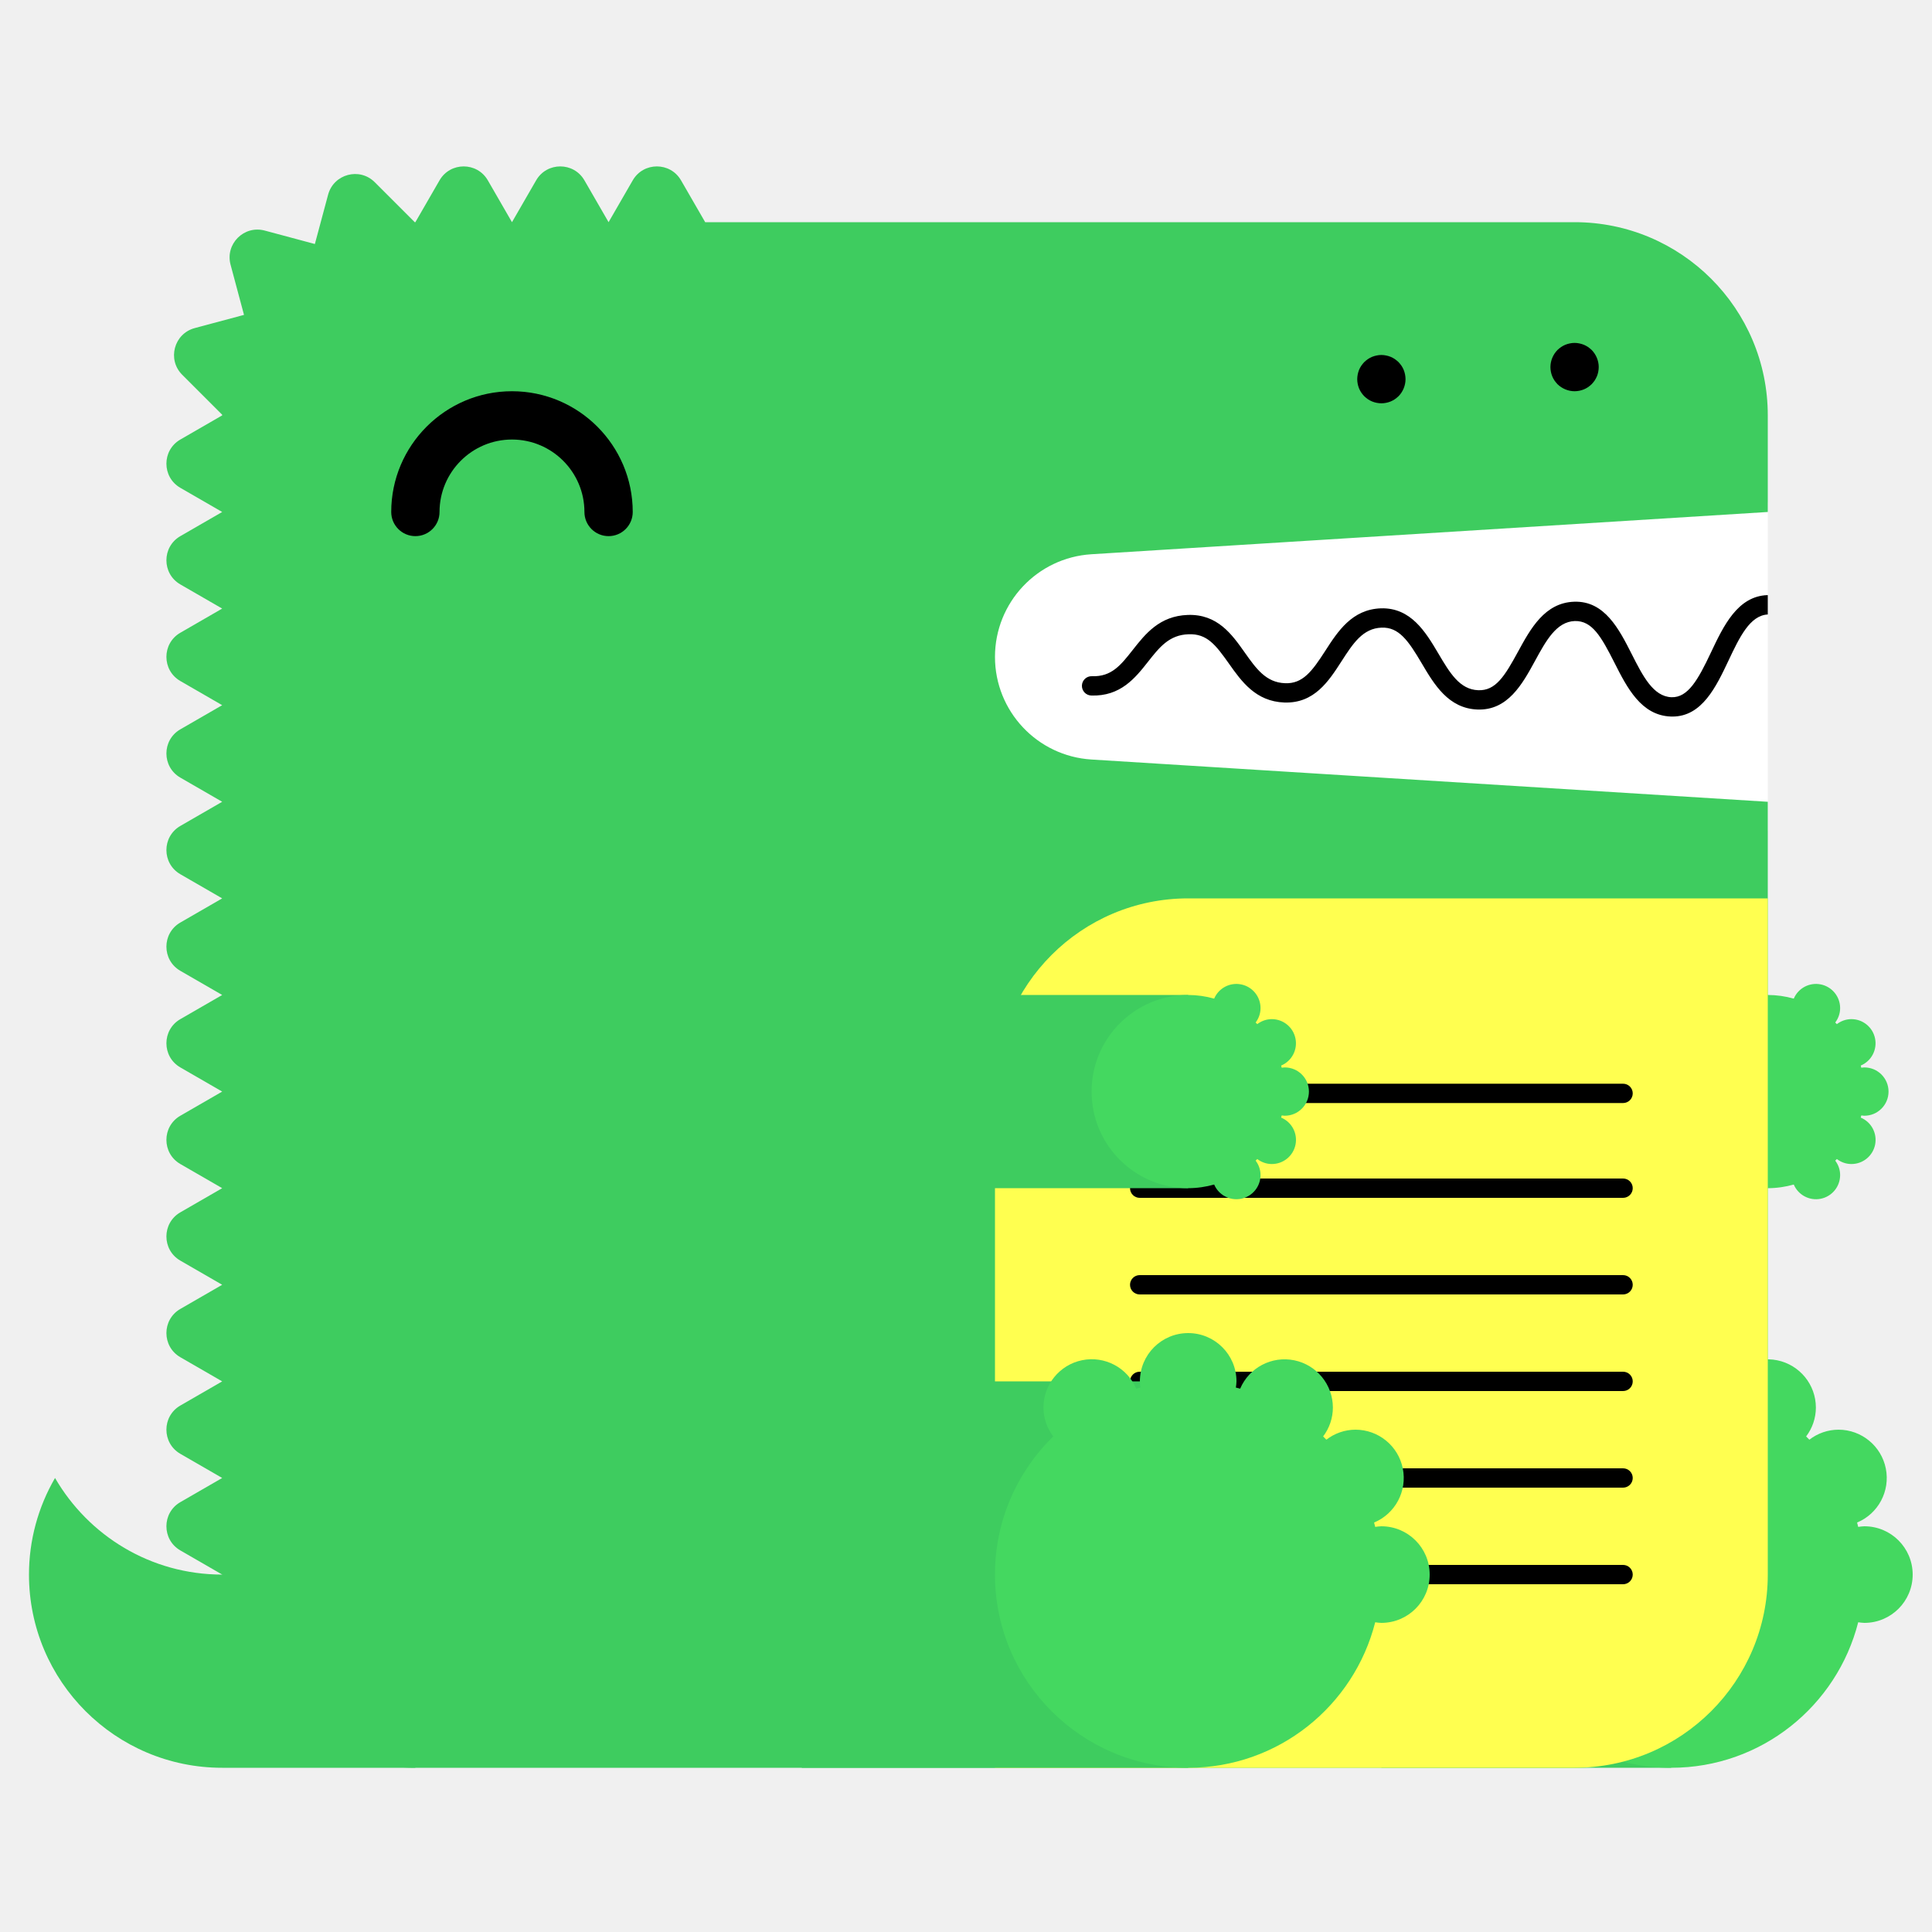
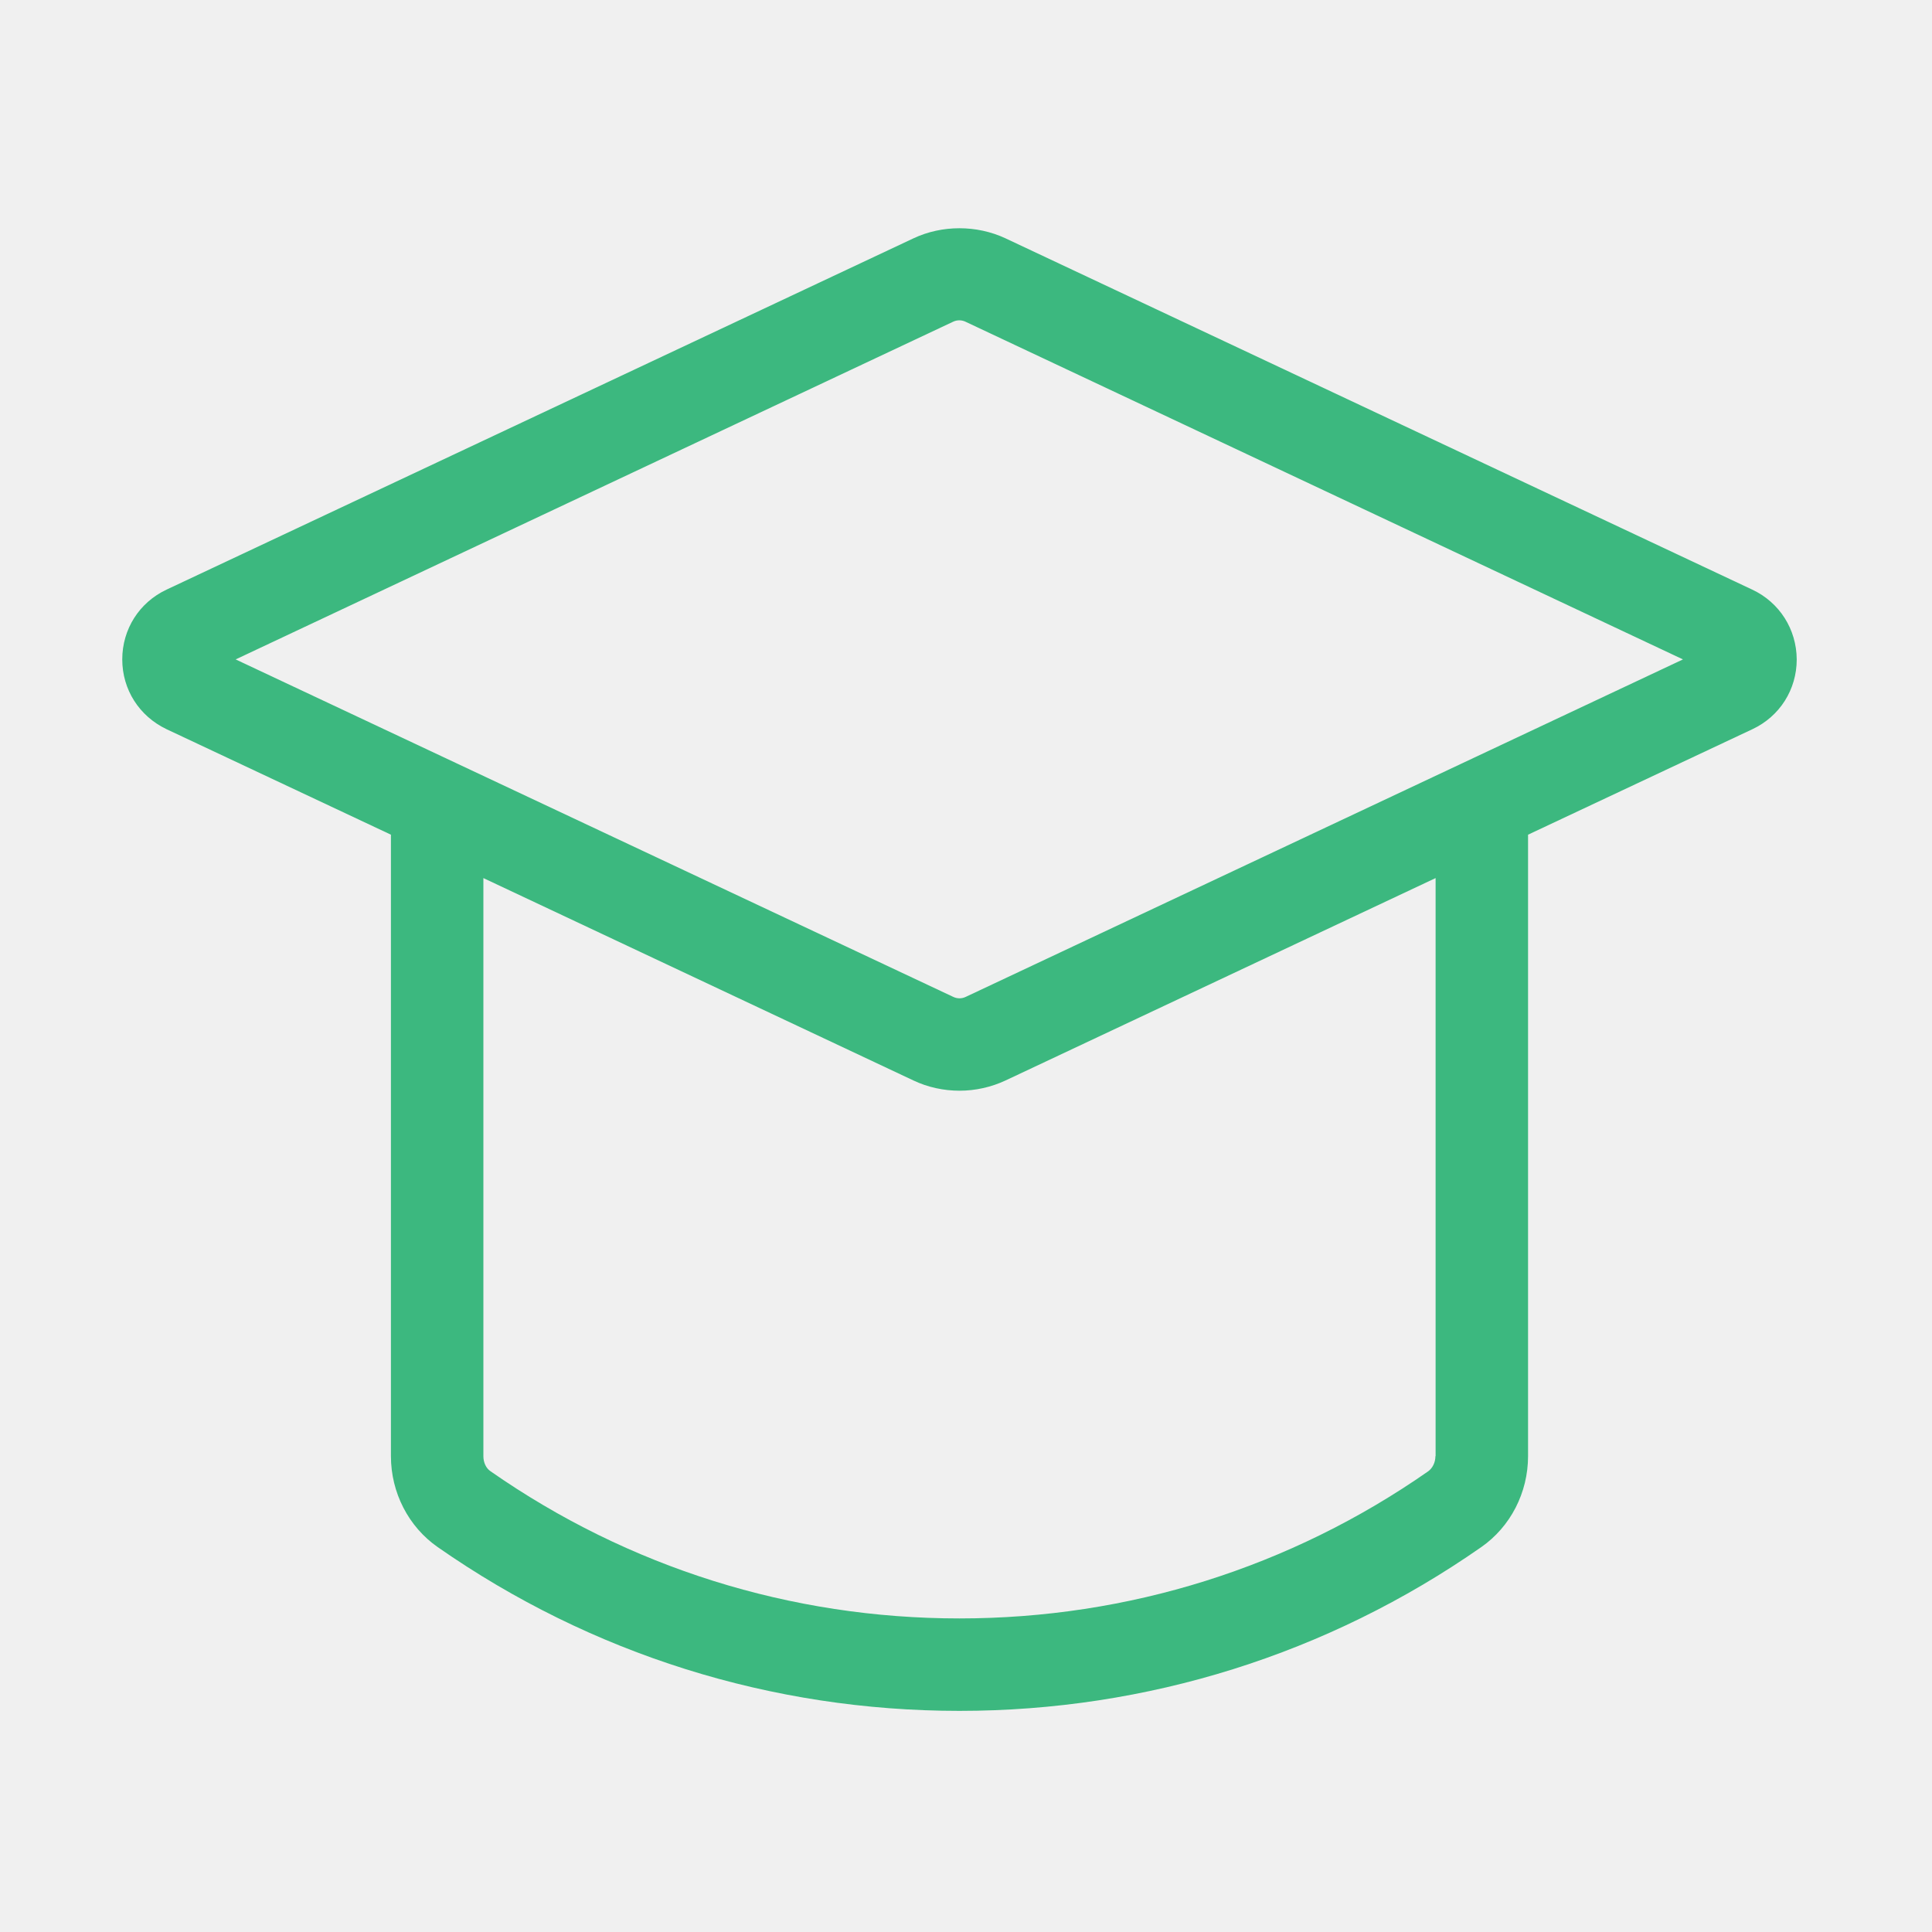
- <svg xmlns="http://www.w3.org/2000/svg" width="200" height="200" viewBox="0 0 200 200">
-   <g fill="none" fill-rule="evenodd">
-     <path fill="#FFF" d="M99 52h84v34H99z" />
-     <path d="M23 163c-7.398 0-13.843-4.027-17.303-10A19.886 19.886 0 0 0 3 163c0 11.046 8.954 20 20 20h20v-20H23z" fill="#3ECC5F" />
-     <path d="M112.98 57.376L183 53V43c0-11.046-8.954-20-20-20H73l-2.5-4.33c-1.112-1.925-3.889-1.925-5 0L63 23l-2.5-4.33c-1.111-1.925-3.889-1.925-5 0L53 23l-2.5-4.33c-1.111-1.925-3.889-1.925-5 0L43 23c-.022 0-.042.003-.065.003l-4.142-4.141c-1.57-1.571-4.252-.853-4.828 1.294l-1.369 5.104-5.192-1.392c-2.148-.575-4.111 1.389-3.535 3.536l1.39 5.193-5.102 1.367c-2.148.576-2.867 3.259-1.296 4.83l4.142 4.142c0 .021-.003.042-.003.064l-4.33 2.5c-1.925 1.111-1.925 3.889 0 5L23 53l-4.33 2.5c-1.925 1.111-1.925 3.889 0 5L23 63l-4.33 2.5c-1.925 1.111-1.925 3.889 0 5L23 73l-4.33 2.5c-1.925 1.111-1.925 3.889 0 5L23 83l-4.33 2.5c-1.925 1.111-1.925 3.889 0 5L23 93l-4.33 2.5c-1.925 1.111-1.925 3.889 0 5L23 103l-4.33 2.5c-1.925 1.111-1.925 3.889 0 5L23 113l-4.33 2.5c-1.925 1.111-1.925 3.889 0 5L23 123l-4.33 2.5c-1.925 1.111-1.925 3.889 0 5L23 133l-4.33 2.5c-1.925 1.111-1.925 3.889 0 5L23 143l-4.33 2.5c-1.925 1.111-1.925 3.889 0 5L23 153l-4.33 2.5c-1.925 1.111-1.925 3.889 0 5L23 163c0 11.046 8.954 20 20 20h120c11.046 0 20-8.954 20-20V83l-70.02-4.376A10.645 10.645 0 0 1 103 68c0-5.621 4.37-10.273 9.98-10.624" fill="#3ECC5F" />
-     <path fill="#3ECC5F" d="M143 183h30v-40h-30z" />
-     <path d="M193 158c-.219 0-.428.037-.639.064-.038-.15-.074-.301-.116-.451A5 5 0 0 0 190.32 148a4.96 4.96 0 0 0-3.016 1.036 26.531 26.531 0 0 0-.335-.336 4.955 4.955 0 0 0 1.011-2.987 5 5 0 0 0-9.599-1.959c-.148-.042-.297-.077-.445-.115.027-.211.064-.42.064-.639a5 5 0 0 0-5-5 5 5 0 0 0-5 5c0 .219.037.428.064.639-.148.038-.297.073-.445.115a4.998 4.998 0 0 0-9.599 1.959c0 1.125.384 2.151 1.011 2.987-3.717 3.632-6.031 8.693-6.031 14.3 0 11.046 8.954 20 20 20 9.339 0 17.16-6.41 19.361-15.064.211.027.42.064.639.064a5 5 0 0 0 5-5 5 5 0 0 0-5-5" fill="#44D860" />
-     <path fill="#3ECC5F" d="M153 123h30v-20h-30z" />
-     <path d="M193 115.5a2.5 2.5 0 1 0 0-5c-.109 0-.214.019-.319.032-.02-.075-.037-.15-.058-.225a2.501 2.501 0 0 0-.963-4.807c-.569 0-1.088.197-1.508.518a6.653 6.653 0 0 0-.168-.168c.314-.417.506-.931.506-1.494a2.5 2.5 0 0 0-4.8-.979A9.987 9.987 0 0 0 183 103c-5.522 0-10 4.478-10 10s4.478 10 10 10c.934 0 1.833-.138 2.69-.377a2.5 2.5 0 0 0 4.8-.979c0-.563-.192-1.077-.506-1.494.057-.055.113-.111.168-.168.42.321.939.518 1.508.518a2.5 2.5 0 0 0 .963-4.807c.021-.074.038-.15.058-.225.105.013.21.032.319.032" fill="#44D860" />
-     <path d="M63 55.5a2.5 2.5 0 0 1-2.5-2.5c0-4.136-3.364-7.5-7.5-7.5s-7.5 3.364-7.5 7.5a2.5 2.5 0 1 1-5 0c0-6.893 5.607-12.5 12.5-12.5S65.5 46.107 65.5 53a2.5 2.5 0 0 1-2.5 2.5" fill="#000" />
-     <path d="M103 183h60c11.046 0 20-8.954 20-20V93h-60c-11.046 0-20 8.954-20 20v70z" fill="#FFFF50" />
-     <path d="M168.02 124h-50.04a1 1 0 1 1 0-2h50.04a1 1 0 1 1 0 2m0 20h-50.04a1 1 0 1 1 0-2h50.04a1 1 0 1 1 0 2m0 20h-50.04a1 1 0 1 1 0-2h50.04a1 1 0 1 1 0 2m0-49.814h-50.04a1 1 0 1 1 0-2h50.04a1 1 0 1 1 0 2m0 19.814h-50.04a1 1 0 1 1 0-2h50.04a1 1 0 1 1 0 2m0 20h-50.04a1 1 0 1 1 0-2h50.04a1 1 0 1 1 0 2M183 61.611c-.012 0-.022-.006-.034-.005-3.09.105-4.552 3.196-5.842 5.923-1.346 2.85-2.387 4.703-4.093 4.647-1.889-.068-2.969-2.202-4.113-4.46-1.314-2.594-2.814-5.536-5.963-5.426-3.046.104-4.513 2.794-5.807 5.167-1.377 2.528-2.314 4.065-4.121 3.994-1.927-.07-2.951-1.805-4.136-3.813-1.321-2.236-2.848-4.75-5.936-4.664-2.994.103-4.465 2.385-5.763 4.4-1.373 2.13-2.335 3.428-4.165 3.351-1.973-.07-2.992-1.51-4.171-3.177-1.324-1.873-2.816-3.993-5.895-3.89-2.928.1-4.399 1.97-5.696 3.618-1.232 1.564-2.194 2.802-4.229 2.724a1 1 0 0 0-.072 2c3.017.101 4.545-1.8 5.872-3.487 1.177-1.496 2.193-2.787 4.193-2.855 1.926-.082 2.829 1.115 4.195 3.045 1.297 1.834 2.769 3.914 5.731 4.021 3.103.104 4.596-2.215 5.918-4.267 1.182-1.834 2.202-3.417 4.15-3.484 1.793-.067 2.769 1.35 4.145 3.681 1.297 2.197 2.766 4.686 5.787 4.796 3.125.108 4.634-2.62 5.949-5.035 1.139-2.088 2.214-4.06 4.119-4.126 1.793-.042 2.728 1.595 4.111 4.33 1.292 2.553 2.757 5.445 5.825 5.556l.169.003c3.064 0 4.518-3.075 5.805-5.794 1.139-2.41 2.217-4.68 4.067-4.773v-2z" fill="#000" />
-     <path fill="#3ECC5F" d="M83 183h40v-40H83z" />
-     <path d="M143 158c-.219 0-.428.037-.639.064-.038-.15-.074-.301-.116-.451A5 5 0 0 0 140.32 148a4.96 4.96 0 0 0-3.016 1.036 26.531 26.531 0 0 0-.335-.336 4.955 4.955 0 0 0 1.011-2.987 5 5 0 0 0-9.599-1.959c-.148-.042-.297-.077-.445-.115.027-.211.064-.42.064-.639a5 5 0 0 0-5-5 5 5 0 0 0-5 5c0 .219.037.428.064.639-.148.038-.297.073-.445.115a4.998 4.998 0 0 0-9.599 1.959c0 1.125.384 2.151 1.011 2.987-3.717 3.632-6.031 8.693-6.031 14.3 0 11.046 8.954 20 20 20 9.339 0 17.16-6.41 19.361-15.064.211.027.42.064.639.064a5 5 0 0 0 5-5 5 5 0 0 0-5-5" fill="#44D860" />
-     <path fill="#3ECC5F" d="M83 123h40v-20H83z" />
-     <path d="M133 115.5a2.5 2.5 0 1 0 0-5c-.109 0-.214.019-.319.032-.02-.075-.037-.15-.058-.225a2.501 2.501 0 0 0-.963-4.807c-.569 0-1.088.197-1.508.518a6.653 6.653 0 0 0-.168-.168c.314-.417.506-.931.506-1.494a2.5 2.5 0 0 0-4.8-.979A9.987 9.987 0 0 0 123 103c-5.522 0-10 4.478-10 10s4.478 10 10 10c.934 0 1.833-.138 2.69-.377a2.5 2.5 0 0 0 4.8-.979c0-.563-.192-1.077-.506-1.494.057-.055.113-.111.168-.168.42.321.939.518 1.508.518a2.5 2.5 0 0 0 .963-4.807c.021-.074.038-.15.058-.225.105.013.21.032.319.032" fill="#44D860" />
-     <path d="M143 41.75c-.16 0-.33-.02-.49-.05a2.52 2.52 0 0 1-.47-.14c-.15-.06-.29-.14-.431-.23-.13-.09-.259-.2-.38-.31-.109-.12-.219-.24-.309-.38s-.17-.28-.231-.43a2.619 2.619 0 0 1-.189-.96c0-.16.02-.33.05-.49.03-.16.08-.31.139-.47.061-.15.141-.29.231-.43.09-.13.2-.26.309-.38.121-.11.25-.22.38-.31.141-.09.281-.17.431-.23.149-.06.31-.11.47-.14.32-.07.65-.07.98 0 .159.03.32.08.47.14.149.06.29.14.43.23.13.09.259.2.38.31.11.12.22.25.31.38.09.14.17.28.23.43.06.16.11.31.14.47.029.16.05.33.05.49 0 .66-.271 1.31-.73 1.77-.121.11-.25.22-.38.31-.14.09-.281.17-.43.23a2.565 2.565 0 0 1-.96.19m20-1.25c-.66 0-1.3-.27-1.771-.73a3.802 3.802 0 0 1-.309-.38c-.09-.14-.17-.28-.231-.43a2.619 2.619 0 0 1-.189-.96c0-.66.27-1.3.729-1.77.121-.11.25-.22.38-.31.141-.09.281-.17.431-.23.149-.06.31-.11.47-.14.32-.07.66-.07.98 0 .159.03.32.08.47.14.149.06.29.14.43.23.13.09.259.2.38.31.459.47.73 1.11.73 1.77 0 .16-.021.33-.05.49-.03.16-.08.32-.14.47-.07.15-.14.29-.23.43-.09.13-.2.26-.31.38-.121.11-.25.22-.38.31-.14.09-.281.17-.43.23a2.565 2.565 0 0 1-.96.19" fill="#000" />
-   </g>
+ <svg xmlns="http://www.w3.org/2000/svg" width="800px" height="800px" viewBox="0 0 1024 1024" class="icon" version="1.1">
+   <path d="M928.7 312.5L532.9 126.3c-15.2-7.1-33.6-7.1-48.7 0L88.3 312.5c-14.5 6.8-23.5 21-23.5 37s9 30.1 23.5 37l118.9 55.9v329.4c0 19.3 9.3 37.4 24.8 48.2 81.4 56.8 177 86.8 276.5 86.8s195.2-30 276.6-86.8c15.5-10.8 24.8-28.9 24.8-48.2V442.4l118.9-55.9c14.5-6.8 23.5-21 23.5-37-0.1-16-9.1-30.2-23.6-37zM760.8 771.8c0 3.3-1.5 6.3-3.8 8-73.1 51-159 78-248.5 78-89.4 0-175.4-27-248.5-78-2.4-1.6-3.8-4.7-3.8-8V465.4l228 107.3c7.6 3.6 16 5.4 24.4 5.4 8.4 0 16.8-1.9 24.3-5.4l228-107.3v306.4zM512 528.3c-2.2 1.1-4.7 1.1-6.9 0L124.9 349.5 505 170.6c2.2-1.1 4.7-1.1 6.9 0L892 349.5 512 528.3z" fill="#3CB87F" />
</svg>
